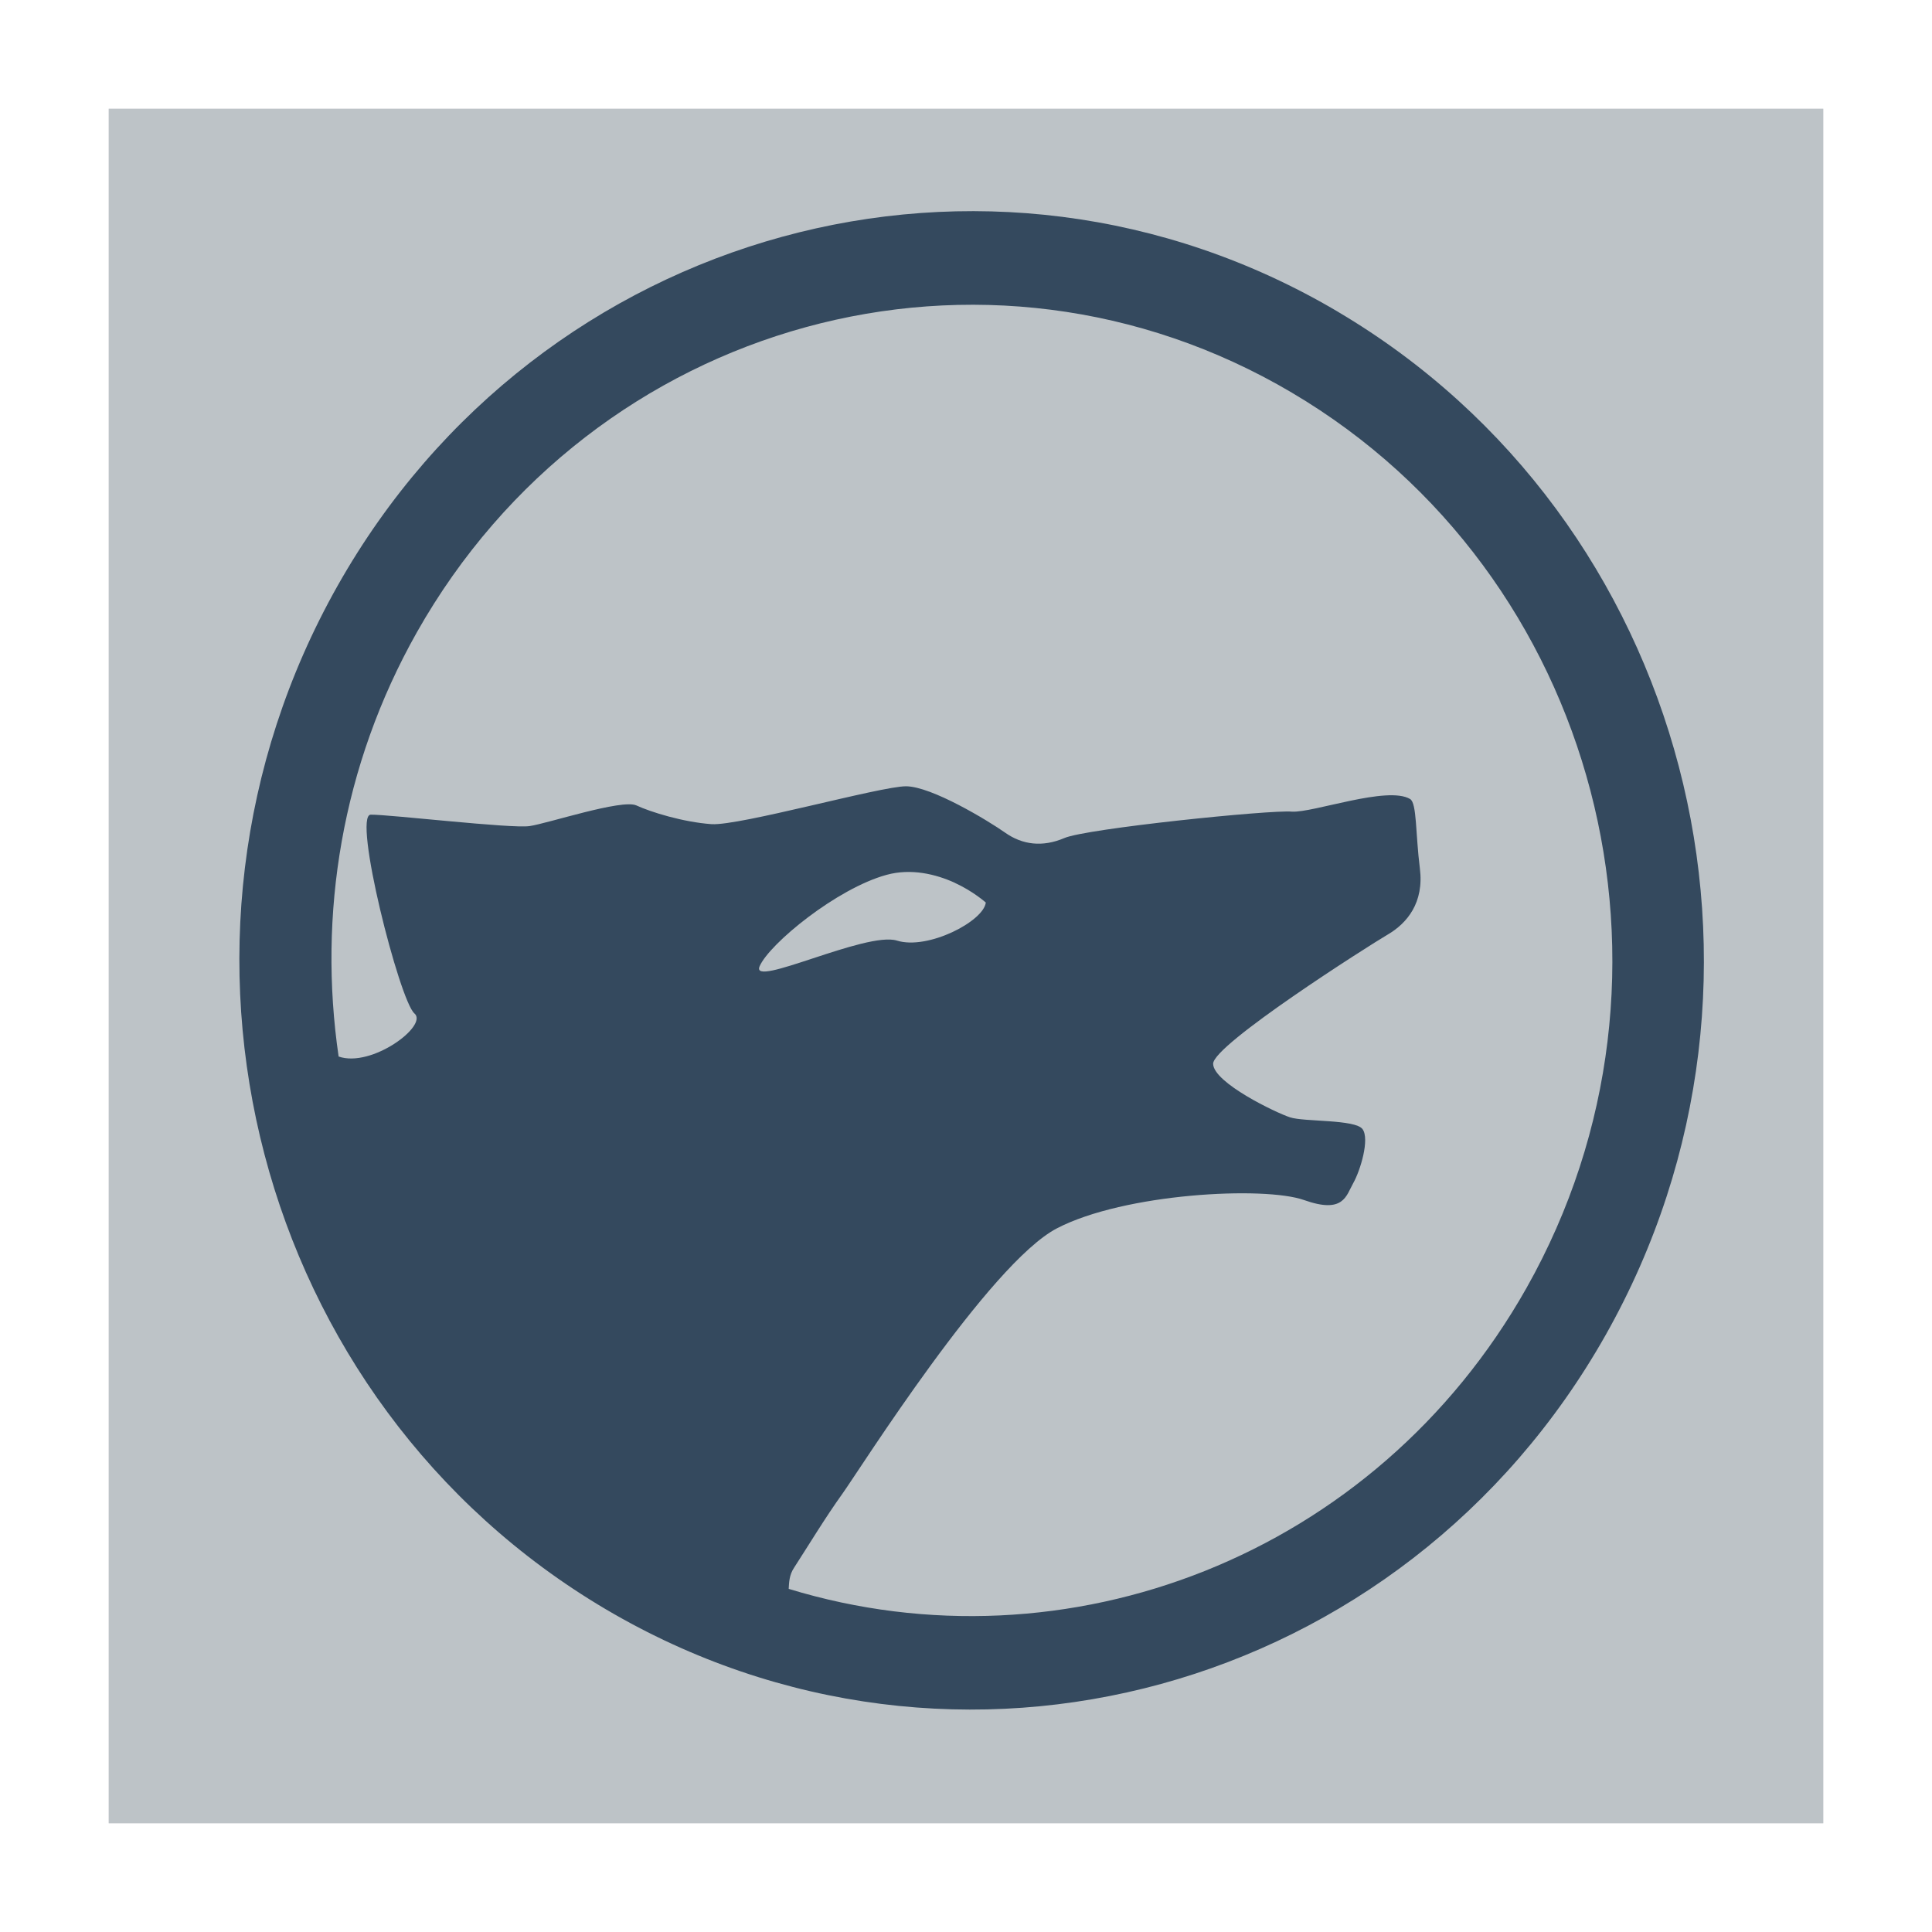
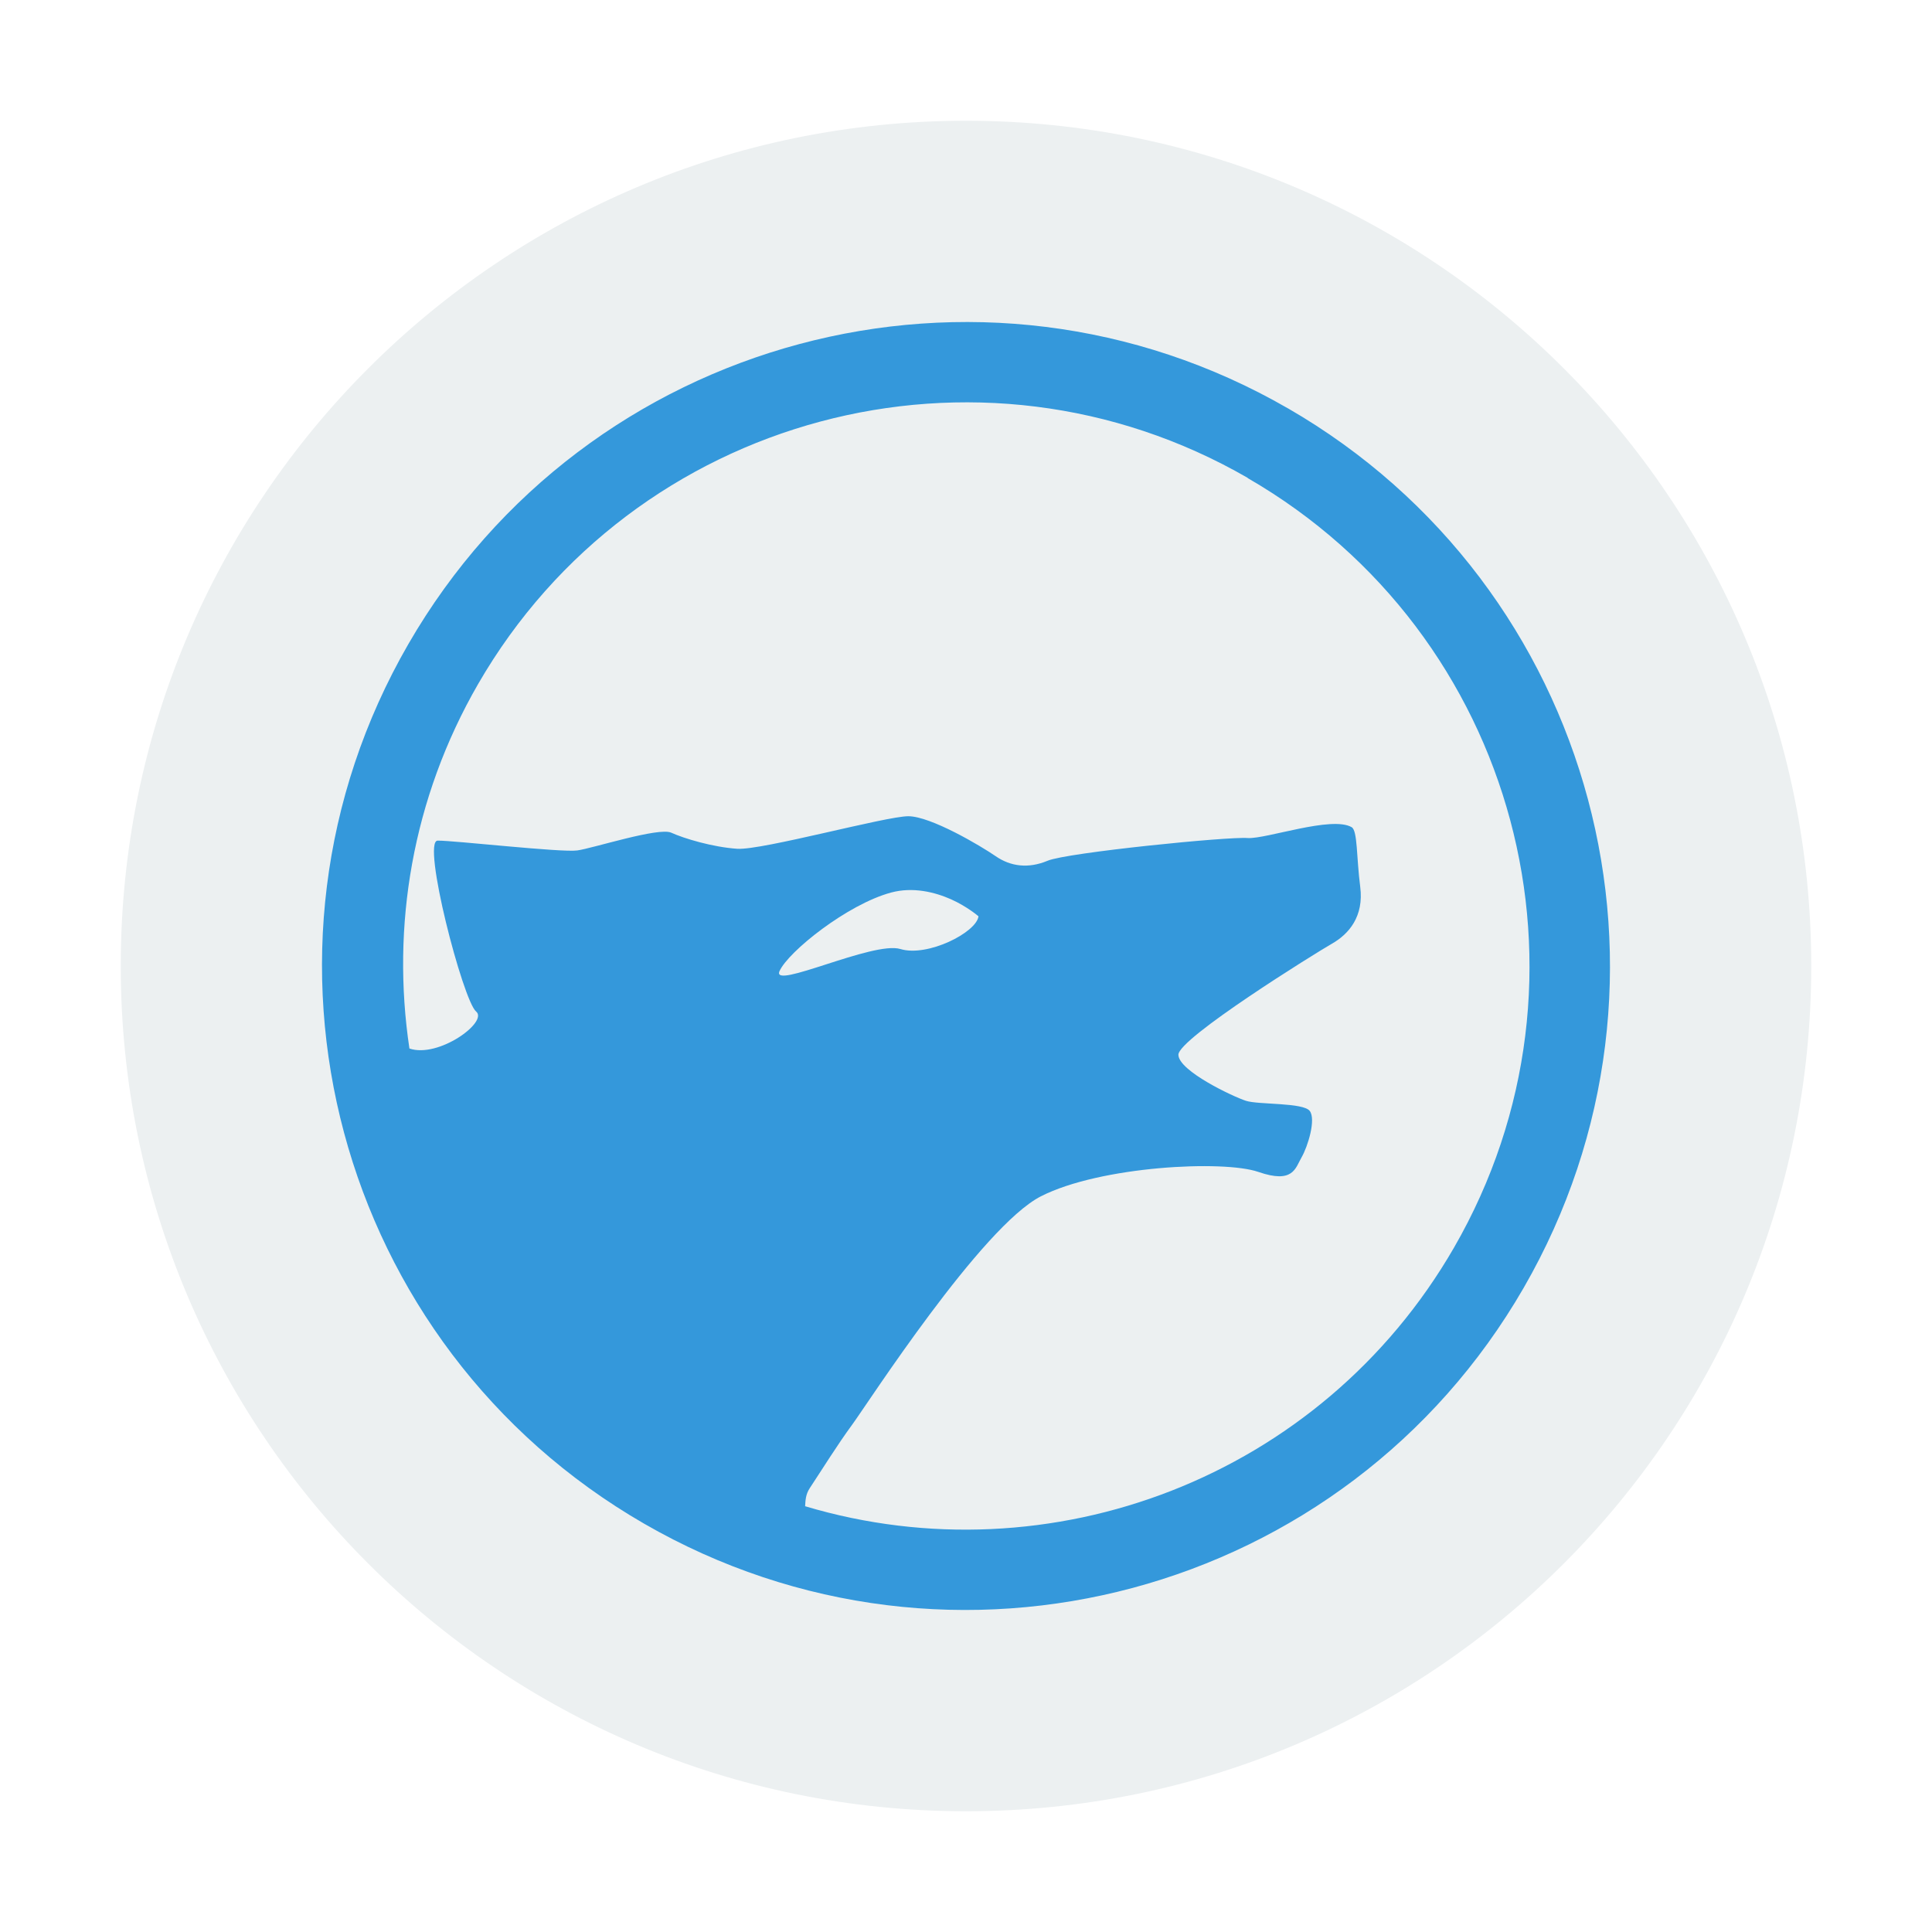
- <svg xmlns="http://www.w3.org/2000/svg" xmlns:xlink="http://www.w3.org/1999/xlink" width="48" height="48" id="svg4230" version="1.1">
-   <defs id="defs4232">
-     <linearGradient xlink:href="#linearGradient4678" id="linearGradient4101" x1="29.11" y1="1049.385" x2="29.11" y2="1007.375" gradientUnits="userSpaceOnUse" />
-   </defs>
+ <svg xmlns="http://www.w3.org/2000/svg" width="48" height="48" id="svg4230" version="1.1">
+   <defs id="defs4232" />
  <g id="layer1" transform="translate(0,-1004.362)">
+     <rect style="fill:#ecf0f1;fill-opacity:1;stroke:none" id="rect4081" width="42" height="42" x="3" y="1007.362" ry="21" />
    <path style="fill:#000000" d="" id="path906" />
-     <rect ry="0" y="1007.062" x="2.7" height="42.6" width="42.6" id="rect5257-6" style="fill:#bdc3c7;fill-opacity:1;stroke:none" />
-     <path style="fill:#34495e;fill-opacity:1" d="m 33.235,1012.104 c -8.7,-5.138 -19.825,-2.09 -24.848,6.812 -5.023,8.902 -2.042,20.284 6.658,25.424 8.7,5.138 19.825,2.09 24.848,-6.812 5.023,-8.901 2.042,-20.284 -6.658,-25.423 z m -1.137,2.015 c 7.613,4.497 10.221,14.456 5.826,22.245 -3.76,6.662 -11.426,9.584 -18.329,7.473 0.009,-0.162 0.013,-0.345 0.133,-0.525 0.35,-0.54 0.78,-1.253 1.203,-1.841 0.423,-0.589 3.65,-5.718 5.327,-6.591 1.677,-0.873 5.153,-1.053 6.141,-0.703 0.986,0.35 1.044,-0.105 1.222,-0.421 0.178,-0.314 0.412,-1.094 0.231,-1.341 -0.181,-0.248 -1.457,-0.177 -1.804,-0.294 -0.347,-0.113 -1.9,-0.858 -1.908,-1.329 -0.008,-0.471 3.864,-2.934 4.339,-3.212 0.476,-0.279 0.906,-0.788 0.797,-1.645 -0.109,-0.857 -0.072,-1.621 -0.243,-1.722 -0.563,-0.335 -2.406,0.345 -2.935,0.314 -0.528,-0.05 -5.11,0.42 -5.654,0.656 -0.544,0.233 -1.045,0.167 -1.469,-0.132 -0.424,-0.299 -1.83,-1.152 -2.466,-1.154 -0.636,0 -4.126,0.984 -4.83,0.941 -0.704,-0.05 -1.509,-0.299 -1.87,-0.466 -0.362,-0.162 -2.208,0.451 -2.653,0.514 -0.446,0.067 -3.484,-0.289 -3.944,-0.284 -0.46,0 0.715,4.627 1.085,4.939 0.351,0.299 -1.065,1.358 -1.884,1.07 -0.514,-3.514 0.071,-7.221 1.943,-10.538 4.395,-7.783 14.129,-10.452 21.741,-5.955 z m -8.38,12.175 c 0.463,0.213 0.774,0.491 0.774,0.491 -0.054,0.466 -1.44,1.186 -2.207,0.946 -0.767,-0.238 -3.66,1.201 -3.412,0.636 0.248,-0.563 1.919,-1.931 3.151,-2.269 0.615,-0.17 1.232,-0.015 1.694,0.195 z" id="path894-4" />
+     <path style="fill:#3498db;fill-opacity:1" d="m 31.999,1014.508 c -7.651,-4.417 -17.435,-1.796 -21.853,5.855 -4.418,7.652 -1.796,17.436 5.855,21.853 7.651,4.417 17.435,1.796 21.853,-5.856 4.417,-7.651 1.796,-17.435 -5.855,-21.853 z m -1,1.732 c 6.695,3.865 8.989,12.426 5.124,19.121 -3.307,5.727 -10.048,8.238 -16.12,6.423 0.008,-0.14 0.012,-0.296 0.117,-0.452 0.307,-0.464 0.686,-1.077 1.058,-1.583 0.372,-0.506 3.21,-4.915 4.685,-5.666 1.475,-0.75 4.532,-0.905 5.4,-0.605 0.868,0.3 0.918,-0.091 1.074,-0.362 0.156,-0.27 0.362,-0.941 0.204,-1.152 -0.159,-0.214 -1.281,-0.152 -1.586,-0.253 -0.305,-0.097 -1.671,-0.738 -1.678,-1.143 -0.007,-0.405 3.398,-2.522 3.816,-2.761 0.419,-0.239 0.797,-0.677 0.701,-1.414 -0.095,-0.737 -0.063,-1.393 -0.213,-1.48 -0.496,-0.287 -2.116,0.296 -2.581,0.27 -0.465,-0.042 -4.494,0.361 -4.972,0.564 -0.479,0.2 -0.919,0.144 -1.292,-0.114 -0.373,-0.257 -1.609,-0.99 -2.169,-0.992 -0.56,0 -3.628,0.846 -4.248,0.809 -0.619,-0.042 -1.327,-0.257 -1.644,-0.401 -0.318,-0.139 -1.941,0.388 -2.333,0.442 -0.392,0.056 -3.064,-0.248 -3.468,-0.244 -0.405,0 0.629,3.978 0.955,4.246 0.309,0.257 -0.936,1.167 -1.657,0.919 -0.452,-3.021 0.062,-6.207 1.708,-9.058 3.865,-6.69 12.426,-8.984 19.121,-5.118 z m -7.37,10.465 c 0.407,0.183 0.681,0.422 0.681,0.422 -0.048,0.401 -1.267,1.019 -1.941,0.813 -0.674,-0.205 -3.219,1.032 -3.001,0.547 0.218,-0.484 1.688,-1.659 2.771,-1.95 0.541,-0.146 1.083,-0.012 1.49,0.168 z" id="path894-4" />
  </g>
</svg>
